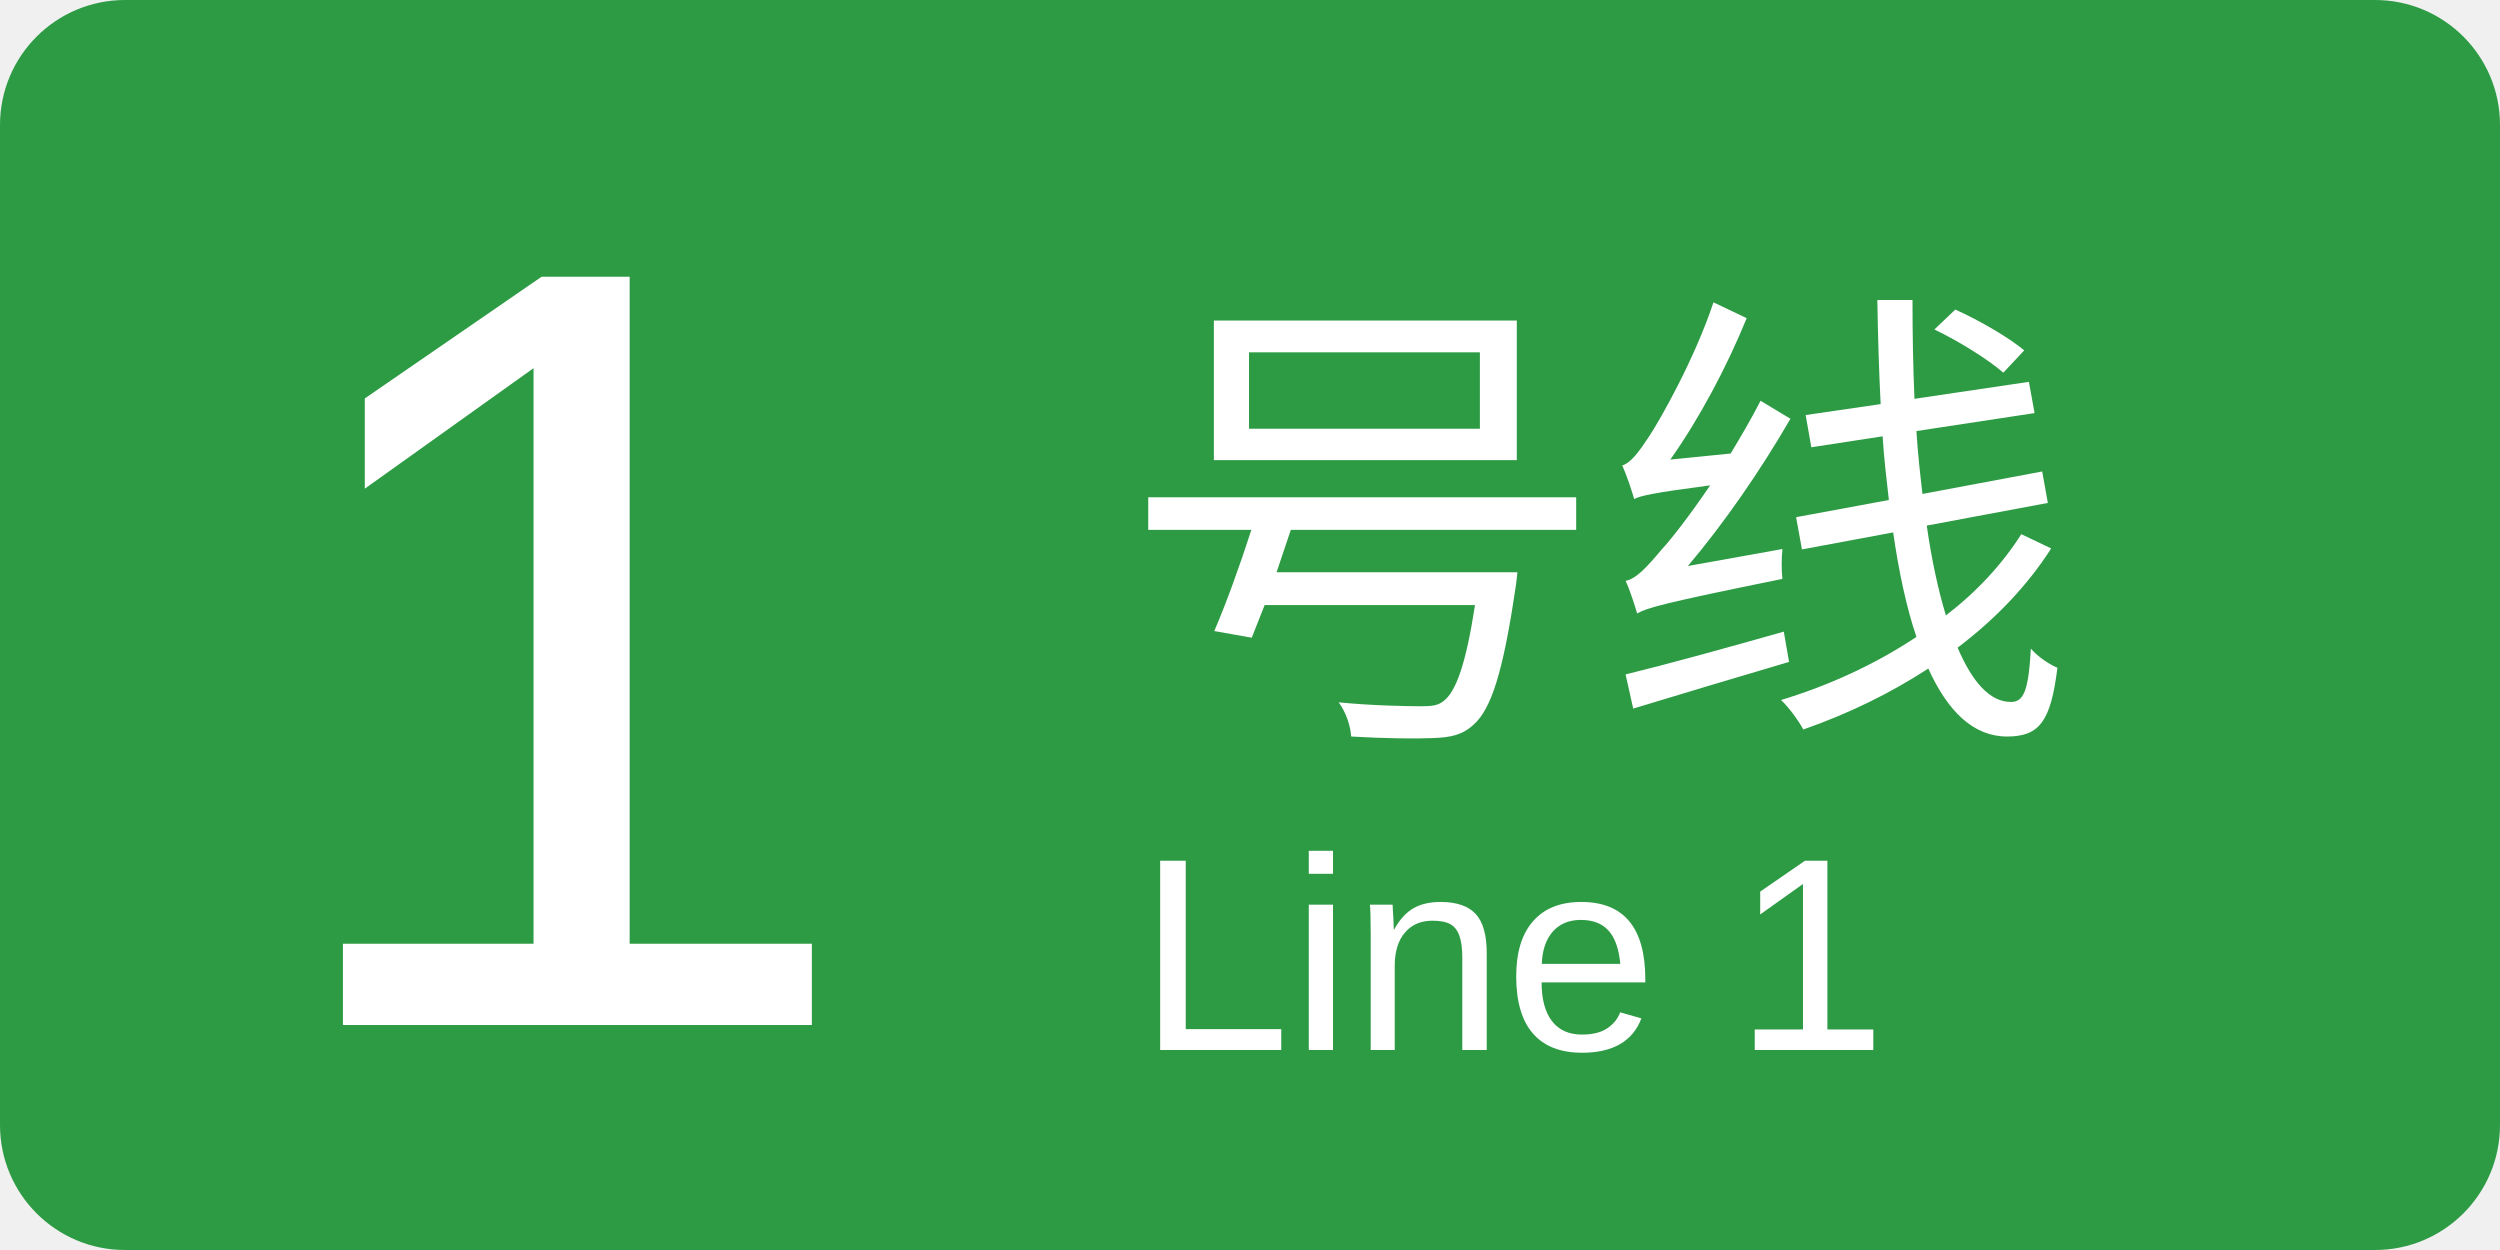
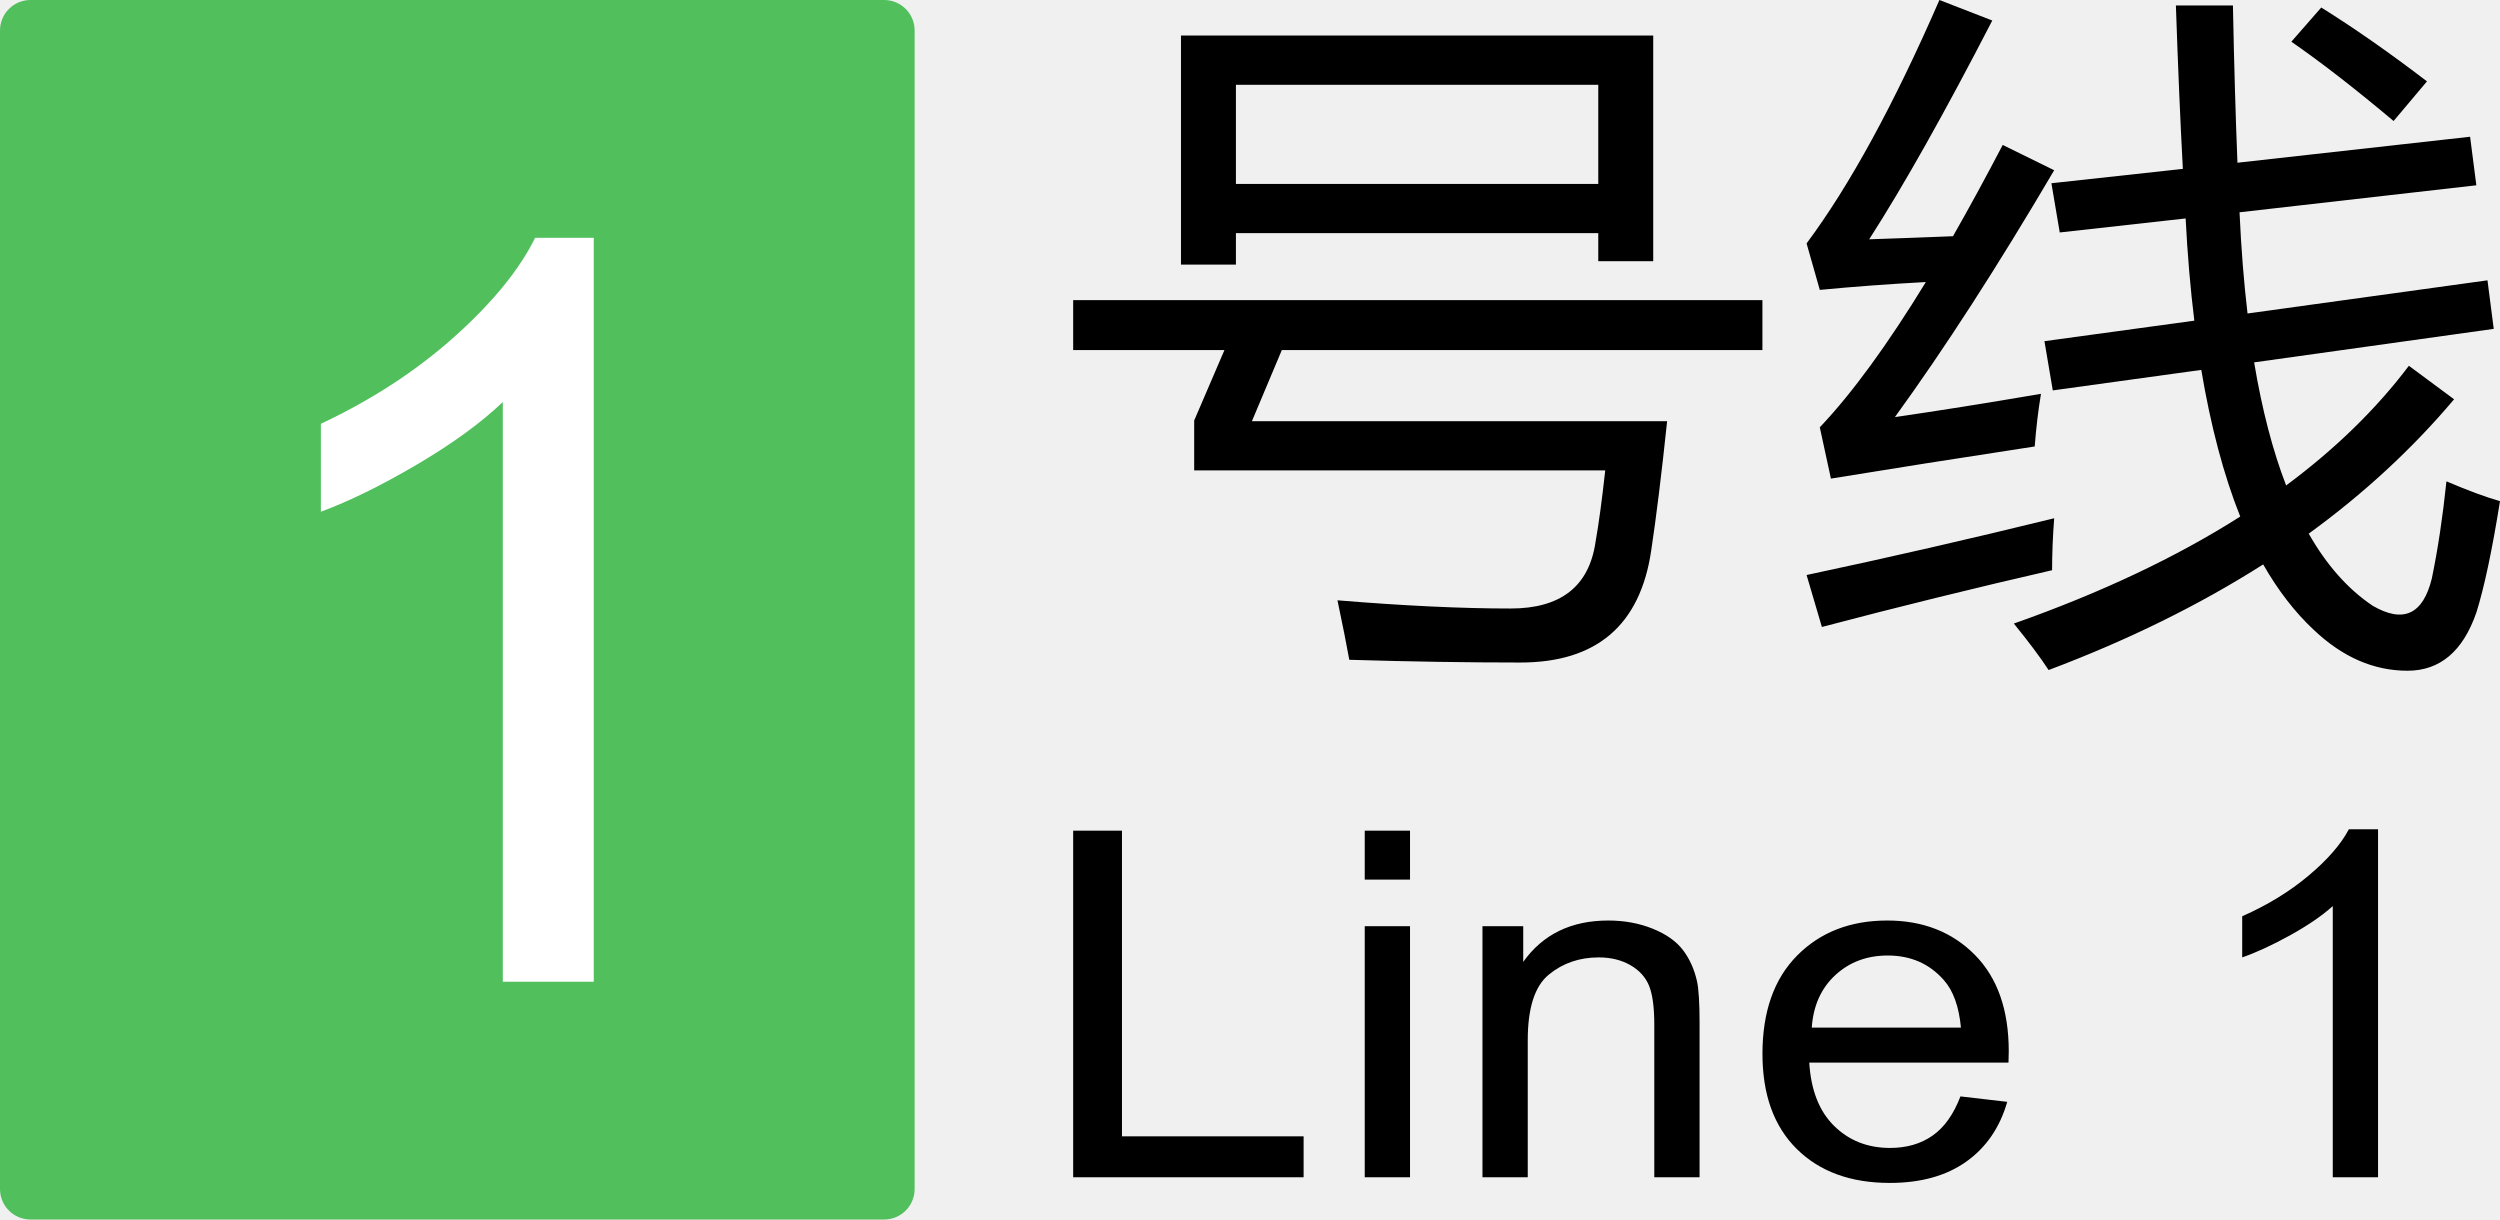
- <svg xmlns="http://www.w3.org/2000/svg" width="200" height="100" viewBox="0 0 200 100" role="img" aria-label="1号线">
-   <rect width="200" height="100" rx="10" fill="#2d9b44" />
-   <g fill="white" font-family="Arial, Microsoft YaHei, sans-serif">
-     <text x="45" y="82" text-anchor="middle" font-size="87" font-weight="500">1</text>
-     <text x="90" y="56" font-size="38">号线</text>
-     <text x="91" y="84" font-size="22">Line 1</text>
+ <svg xmlns="http://www.w3.org/2000/svg" width="205" height="100" viewBox="0 0 205 100" role="img" aria-label="1号线">
+   <rect width="75" height="100" rx="2.5" fill="#50bf5c" />
+   <g fill="#fff">
+     <path transform="translate(26.311 19.5) scale(0.848696 0.848696)" d="M26.367 71.875 L17.578 71.875 L17.578 15.869 C15.462 17.887 12.687 19.906 9.253 21.924 C5.819 23.942 2.734 25.456 0 26.465 L0 17.969 C4.915 15.658 9.212 12.858 12.891 9.57 C16.569 6.283 19.173 3.092 20.703 0 L26.367 0 Z" />
+   </g>
+   <g fill="#000">
+     <path transform="translate(88 0) scale(0.584001 0.574107)" d="M15.137 5.078 L81.445 5.078 L81.445 37.305 L73.73 37.305 L73.73 33.301 L22.852 33.301 L22.852 37.793 L15.137 37.793 Z M16.992 67.188 L16.992 60.059 L21.24 50 L0 50 L0 42.871 L96.777 42.871 L96.777 50 L29.297 50 L25.098 60.156 L83.398 60.156 C82.617 67.708 81.868 73.893 81.152 78.711 C79.59 89.323 73.47 94.629 62.793 94.629 C55.306 94.629 47.298 94.499 38.77 94.238 C38.379 92.025 37.826 89.193 37.109 85.742 C46.419 86.523 54.525 86.914 61.426 86.914 C68.457 86.914 72.428 83.757 73.34 77.441 C73.796 74.837 74.251 71.419 74.707 67.188 Z M73.73 12.109 L22.852 12.109 L22.852 26.27 L73.73 26.27 Z M132.08 89.062 C144.32 84.668 154.915 79.574 163.867 73.779 C161.556 67.887 159.733 60.905 158.398 52.832 L137.549 55.762 L136.377 48.73 L157.422 45.801 C156.868 41.243 156.462 36.377 156.201 31.201 L138.525 33.203 L137.354 26.172 L155.811 24.121 C155.452 17.35 155.127 9.57 154.834 0.781 L162.842 0.781 C163.005 9.18 163.216 16.667 163.477 23.242 L196.143 19.531 L197.021 26.465 L163.77 30.322 C163.997 35.465 164.372 40.283 164.893 44.775 L198.584 40.039 L199.463 46.973 L165.82 51.758 C166.927 58.496 168.424 64.355 170.312 69.336 C177.214 64.128 182.959 58.431 187.549 52.246 L193.896 57.031 C188.037 64.095 181.234 70.492 173.486 76.221 C175.993 80.713 178.988 84.147 182.471 86.523 C186.768 89.062 189.534 87.76 190.771 82.617 C191.618 78.451 192.301 73.828 192.822 68.75 C195.817 70.052 198.324 70.996 200.342 71.582 C199.235 78.613 198.128 83.919 197.021 87.5 C195.133 93.034 191.911 95.801 187.354 95.801 C182.601 95.801 178.206 93.848 174.17 89.941 C171.533 87.435 169.173 84.326 167.09 80.615 C158.138 86.41 148.096 91.439 136.963 95.703 C135.791 93.88 134.163 91.667 132.08 89.062 Z M115.381 59.57 C121.175 58.724 128.011 57.617 135.889 56.25 C135.498 58.659 135.205 61.165 135.01 63.77 C124.137 65.462 114.6 66.992 106.396 68.359 L104.834 61.035 C109.359 56.185 114.323 49.268 119.727 40.283 C114.453 40.576 109.489 40.951 104.834 41.406 L102.979 34.766 C109.033 26.497 115.251 14.909 121.631 0 L129.053 2.93 C122.347 16.146 116.585 26.562 111.768 34.18 C115.641 34.049 119.564 33.903 123.535 33.74 C125.781 29.736 128.109 25.391 130.518 20.703 L137.744 24.316 C129.801 38.053 122.347 49.805 115.381 59.57 Z M102.979 82.129 C114.437 79.655 126.025 76.953 137.744 74.023 C137.549 76.628 137.451 79.102 137.451 81.445 C126.579 83.984 115.804 86.686 105.127 89.551 Z M171.045 5.957 L175.244 1.074 C179.867 4.004 184.814 7.52 190.088 11.621 L185.4 17.285 C179.997 12.663 175.212 8.887 171.045 5.957 Z" />
+     <path transform="translate(88 68) scale(0.422472 0.397005)" d="M0 71.875 L0 0.293 L9.473 0.293 L9.473 63.428 L44.727 63.428 L44.727 71.875 Z M56.592 10.4 L56.592 0.293 L65.381 0.293 L65.381 10.4 Z M56.592 71.875 L56.592 20.02 L65.381 20.02 L65.381 71.875 Z M79.443 71.875 L79.443 20.02 L87.354 20.02 L87.354 27.393 C91.162 21.696 96.663 18.848 103.857 18.848 C106.982 18.848 109.855 19.409 112.476 20.532 C115.096 21.655 117.057 23.128 118.359 24.951 C119.661 26.774 120.573 28.939 121.094 31.445 C121.419 33.073 121.582 35.921 121.582 39.99 L121.582 71.875 L112.793 71.875 L112.793 40.332 C112.793 36.751 112.451 34.074 111.768 32.3 C111.084 30.526 109.871 29.11 108.13 28.052 C106.388 26.994 104.346 26.465 102.002 26.465 C98.258 26.465 95.028 27.653 92.31 30.029 C89.591 32.406 88.232 36.914 88.232 43.555 L88.232 71.875 Z M172.217 55.176 L181.299 56.299 C179.867 61.605 177.214 65.723 173.34 68.652 C169.466 71.582 164.518 73.047 158.496 73.047 C150.911 73.047 144.897 70.711 140.454 66.04 C136.011 61.369 133.789 54.818 133.789 46.387 C133.789 37.663 136.035 30.892 140.527 26.074 C145.02 21.257 150.846 18.848 158.008 18.848 C164.941 18.848 170.605 21.208 175 25.928 C179.395 30.648 181.592 37.288 181.592 45.85 C181.592 46.37 181.576 47.152 181.543 48.193 L142.871 48.193 C143.197 53.89 144.808 58.252 147.705 61.279 C150.602 64.307 154.215 65.82 158.545 65.82 C161.768 65.82 164.518 64.974 166.797 63.281 C169.076 61.589 170.882 58.887 172.217 55.176 Z M143.359 40.967 L172.314 40.967 C171.924 36.605 170.817 33.333 168.994 31.152 C166.195 27.767 162.565 26.074 158.105 26.074 C154.069 26.074 150.675 27.425 147.925 30.127 C145.174 32.829 143.652 36.442 143.359 40.967 Z M253.271 71.875 L244.482 71.875 L244.482 15.869 C242.367 17.887 239.591 19.906 236.157 21.924 C232.723 23.942 229.639 25.456 226.904 26.465 L226.904 17.969 C231.82 15.658 236.117 12.858 239.795 9.57 C243.473 6.283 246.077 3.092 247.607 0 L253.271 0 Z" />
  </g>
</svg>
